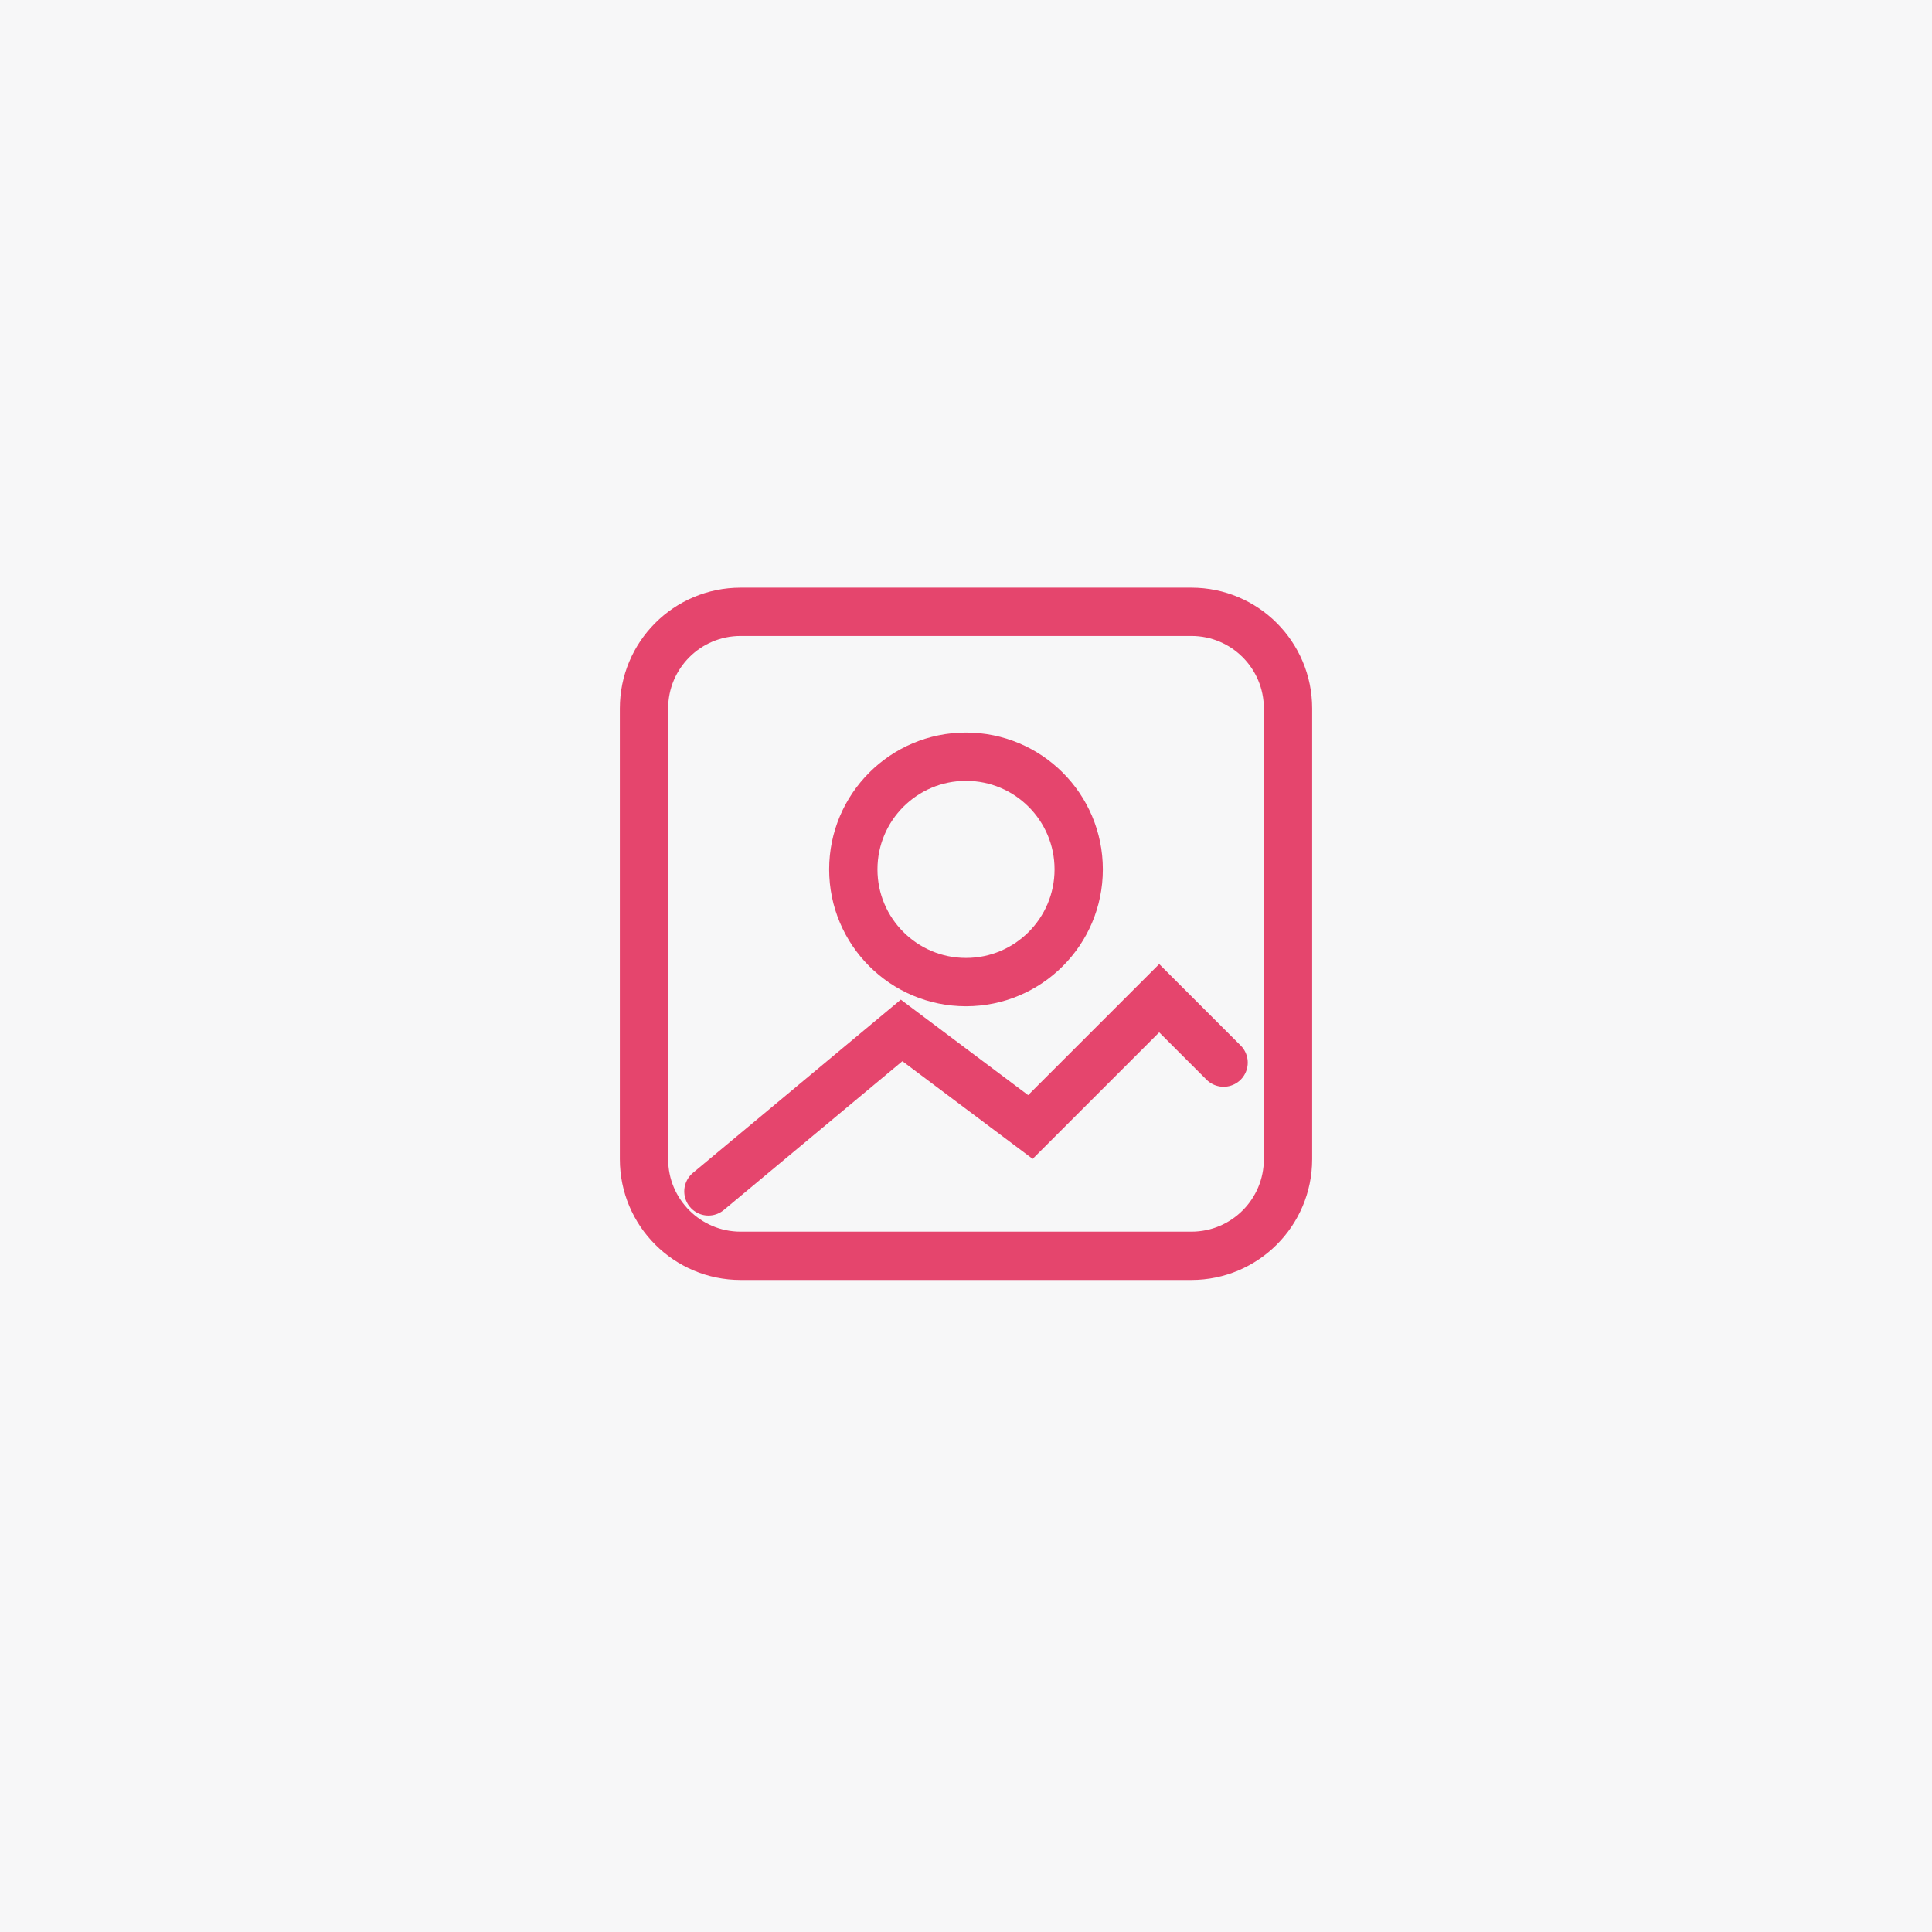
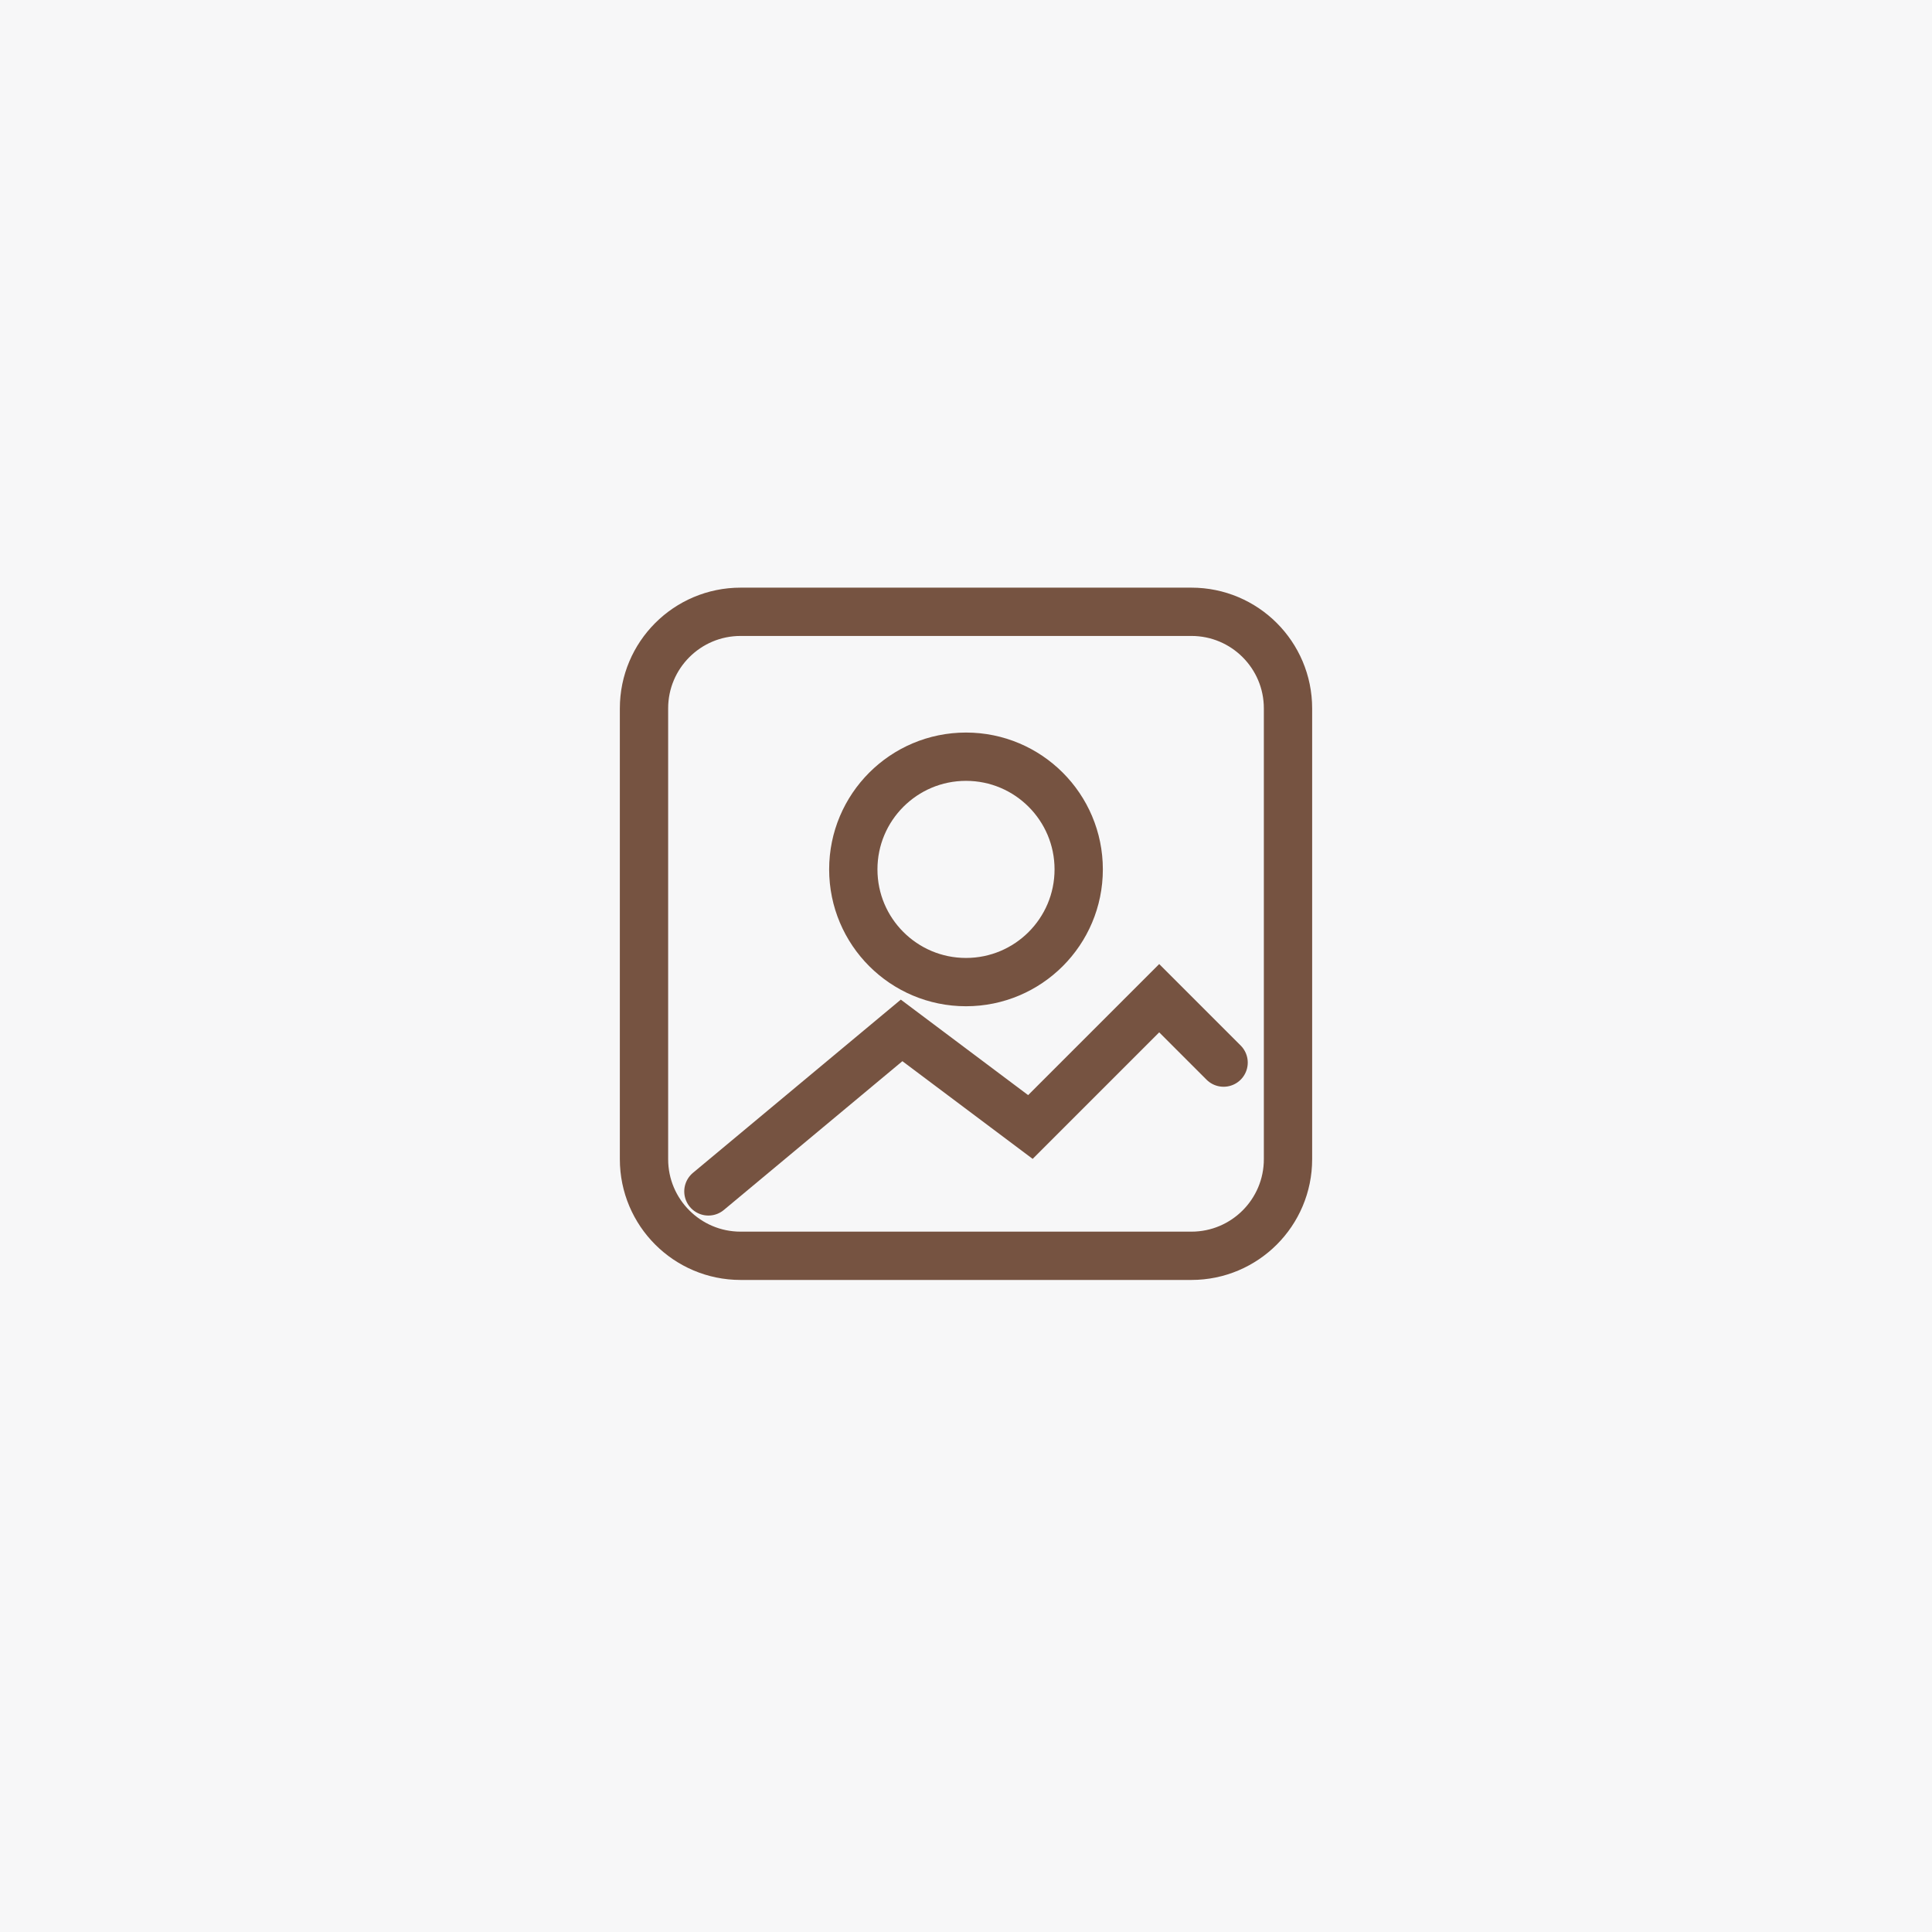
<svg xmlns="http://www.w3.org/2000/svg" width="120" height="120" viewBox="0 0 120 120">
  <rect width="120" height="120" fill="#f7f7f8" />
-   <rect x="40" y="38" width="40" height="40" rx="6" fill="none" stroke="#e5456d" stroke-width="3" />
-   <circle cx="60" cy="54" r="7" fill="none" stroke="#e5456d" stroke-width="3" />
-   <path d="M44 74l12-10 8 6 8-8 4 4" fill="none" stroke="#e5456d" stroke-width="3" stroke-linecap="round" />
+   <rect x="40" y="38" width="40" height="40" rx="6" fill="none" stroke="#765341" stroke-width="3" />
+   <circle cx="60" cy="54" r="7" fill="none" stroke="#765341" stroke-width="3" />
+   <path d="M44 74l12-10 8 6 8-8 4 4" fill="none" stroke="#765341" stroke-width="3" stroke-linecap="round" />
</svg>
